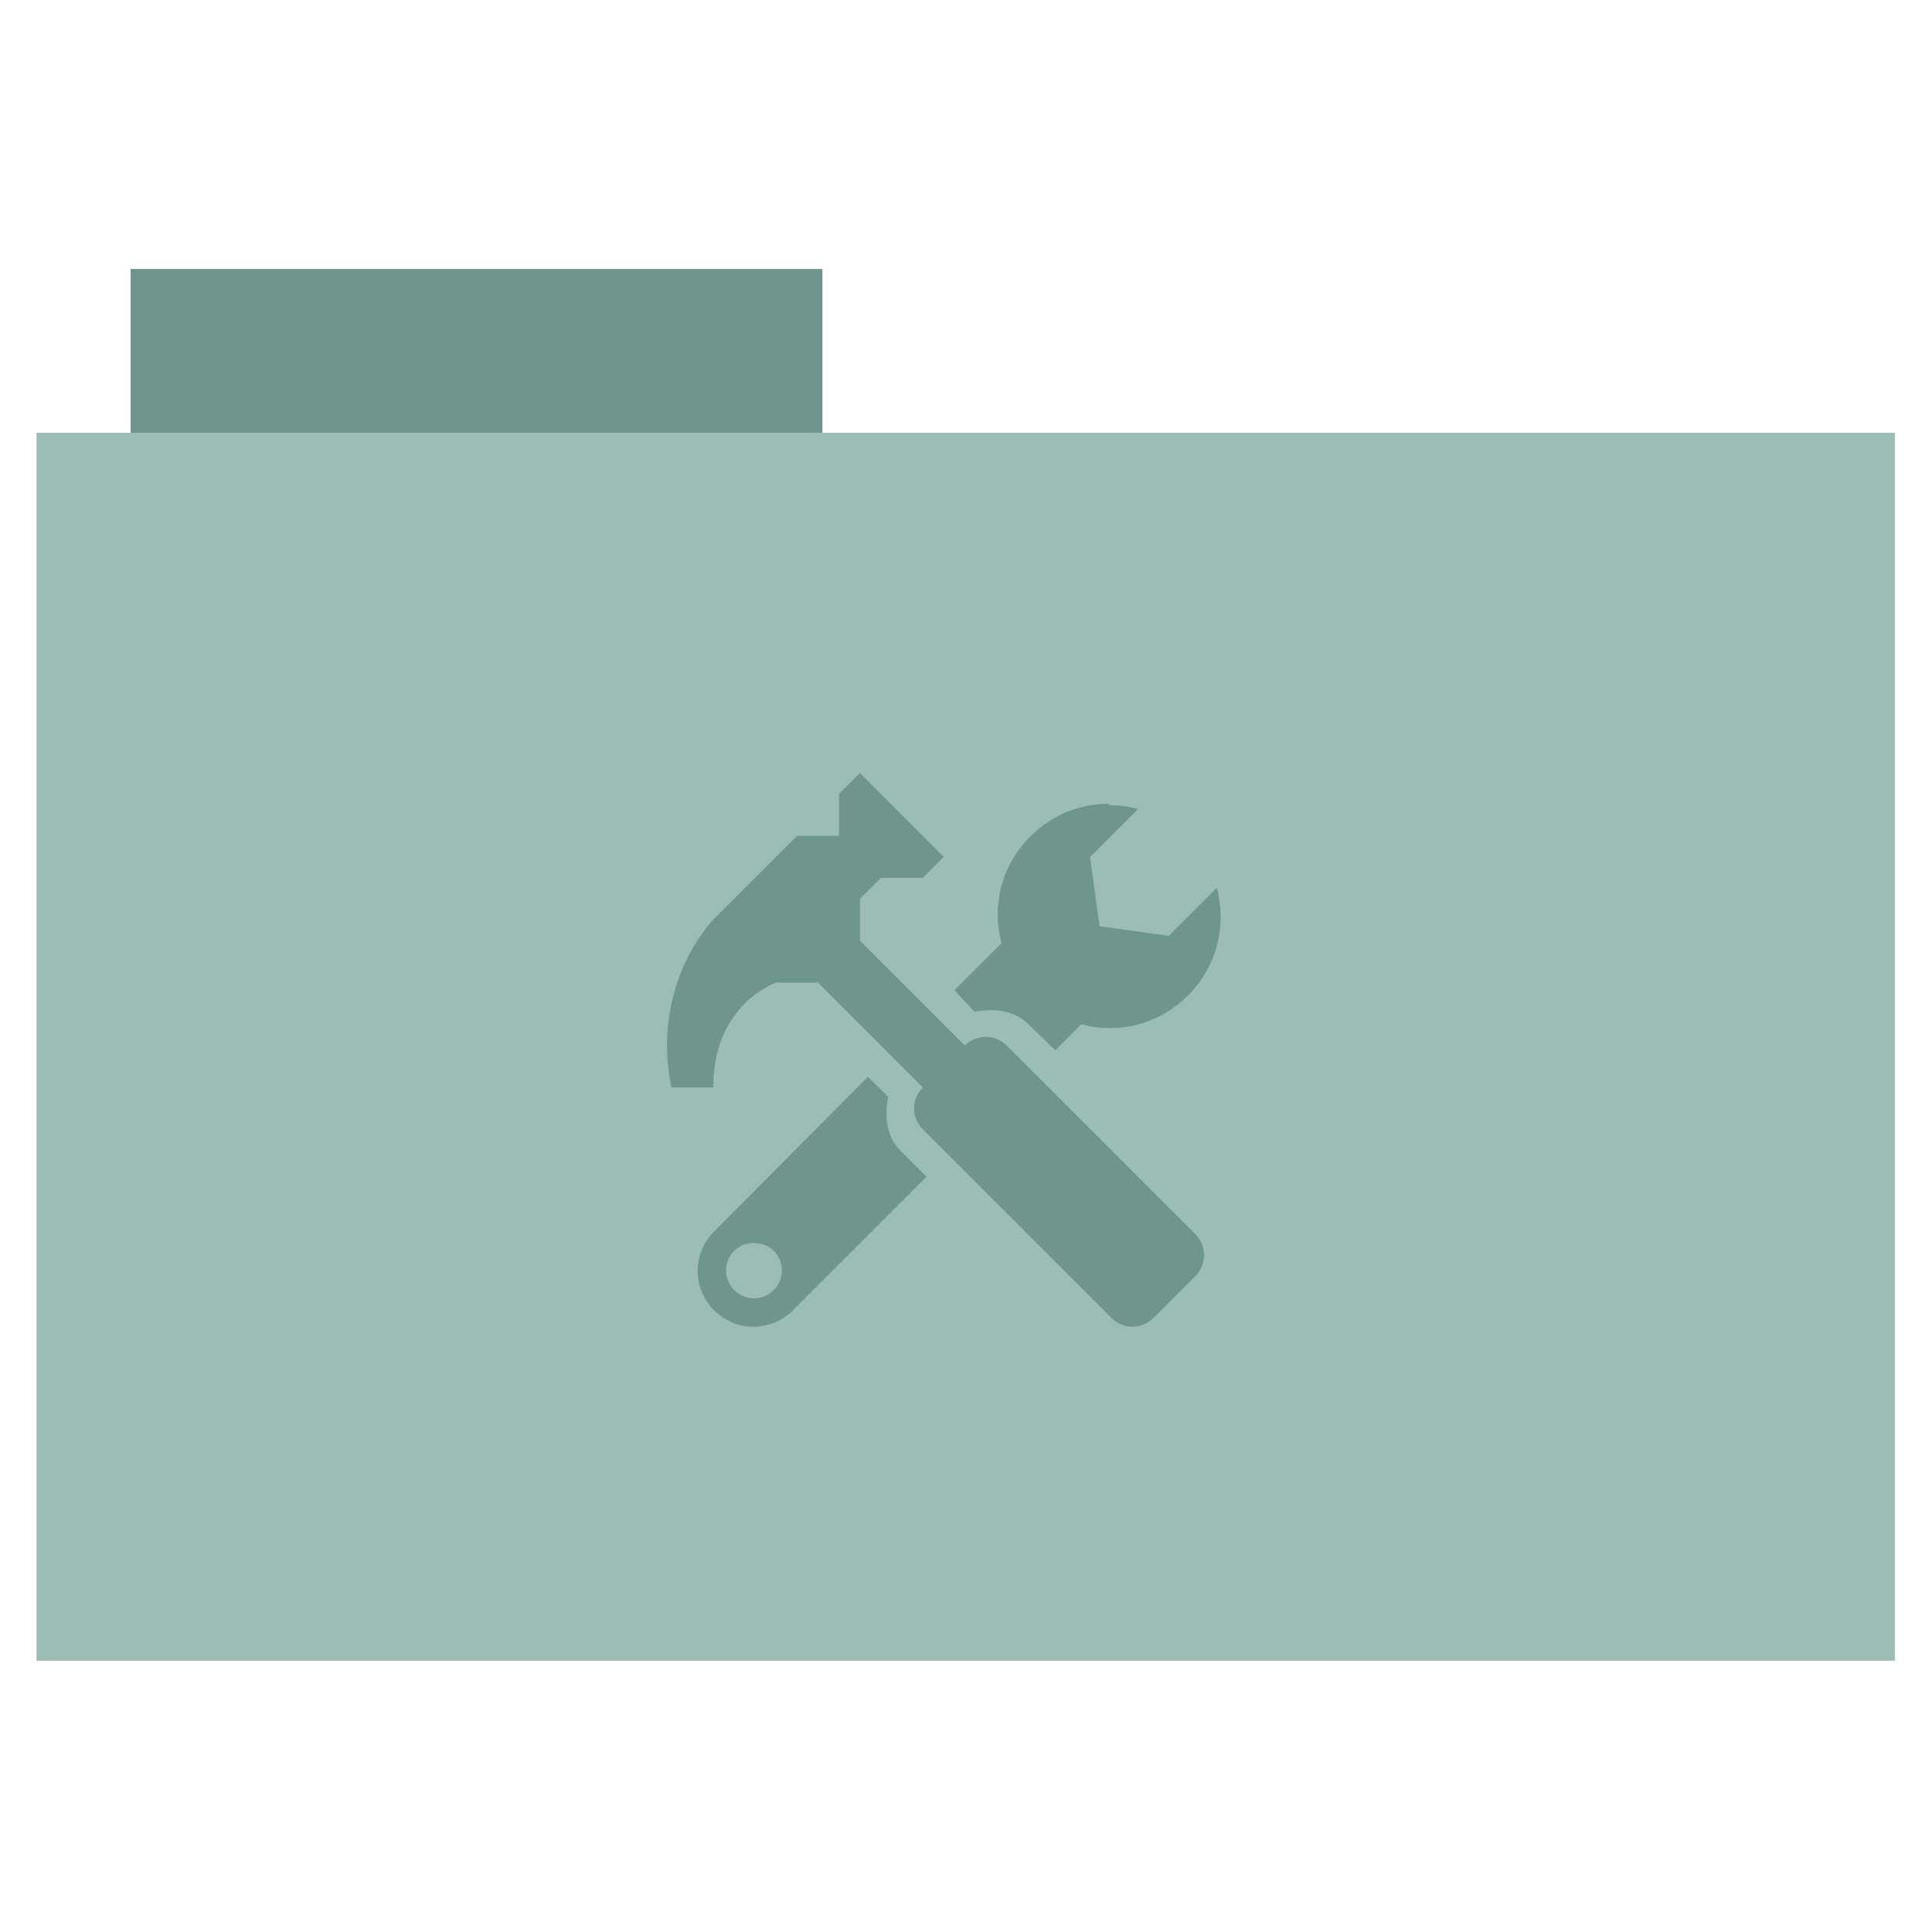
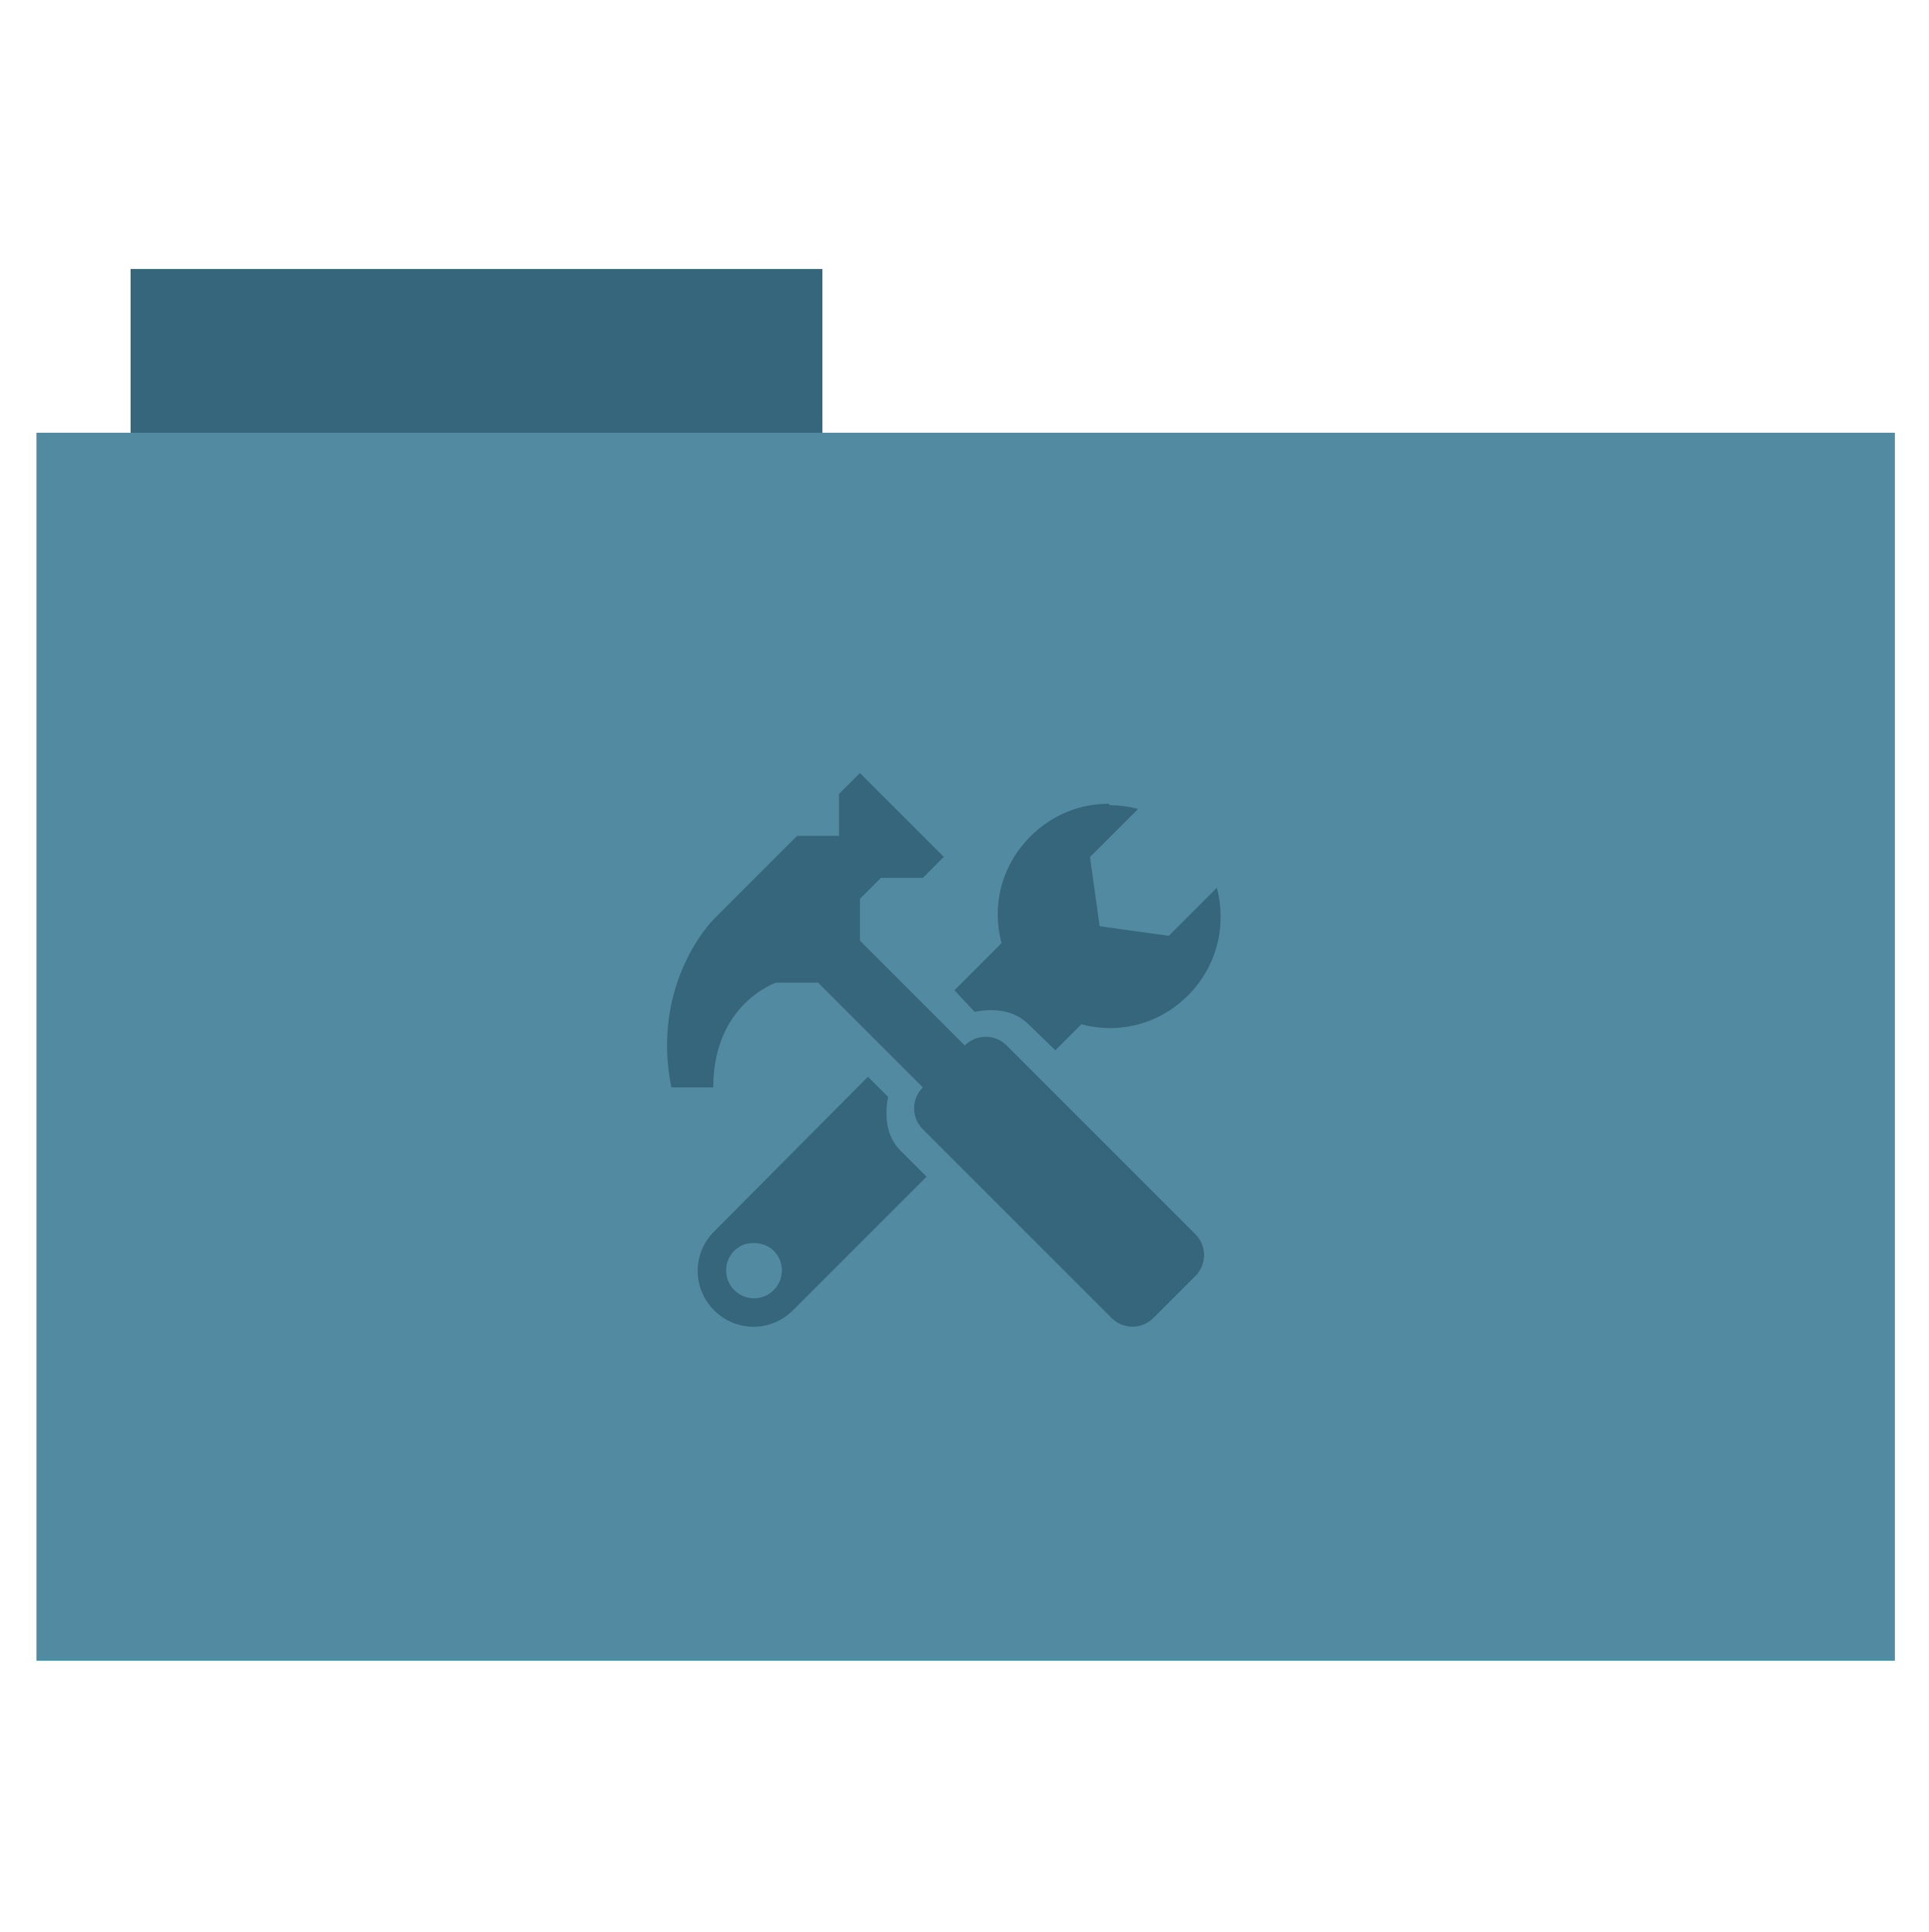
<svg xmlns="http://www.w3.org/2000/svg" id="svg2" version="1.1" width="512" height="513">
  <defs id="defs6" />
  <g id="g2995" transform="translate(0.9903772,-0.3057463)">
-     <rect y="71.733" x="33.693" height="44.561" width="183.68" id="rect2984" style="fill-opacity:1;fill:#6f968e;fill-rule:evenodd;stroke-opacity:0;stroke:#6f968e;stroke-width:0;stroke-linecap:butt;stroke-linejoin:miter;stroke-miterlimit:4;stroke-dasharray:none" />
-     <rect y="115.208" x="8.695" height="326.059" width="493.436" id="rect2982" style="fill:#9bbdb5;fill-rule:evenodd;stroke-opacity:1;stroke:#6f968e;stroke-width:0;stroke-linecap:butt;stroke-linejoin:miter;stroke-miterlimit:4;stroke-dasharray:none" />
+     <rect y="71.733" x="33.693" height="44.561" width="183.68" id="rect2984" style="fill-opacity:1;fill:#35667c;fill-rule:evenodd;stroke-opacity:0;stroke:#35667c;stroke-width:0;stroke-linecap:butt;stroke-linejoin:miter;stroke-miterlimit:4;stroke-dasharray:none" />
+     <rect y="115.208" x="8.695" height="326.059" width="493.436" id="rect2982" style="fill:#528aa2;fill-rule:evenodd;stroke-opacity:1;stroke:#35667c;stroke-width:0;stroke-linecap:butt;stroke-linejoin:miter;stroke-miterlimit:4;stroke-dasharray:none" />
  </g>
-   <g transform="matrix(8.166866,0,0,8.166866,160.7717,-8226.207)" id="layer1" style="fill-opacity:1;fill:#6f968e">
-     <path d="m 16.375,1033.4 c -0.931,-0.01 -1.849,0.35 -2.562,1.062 -0.951,0.951 -1.26,2.256 -0.938,3.469 l -1.531,1.531 0.656,0.7 c 0.621,-0.119 1.282,-0.061 1.75,0.406 l 0.875,0.844 0.844,-0.844 c 1.213,0.323 2.518,0.014 3.469,-0.938 0.951,-0.951 1.26,-2.287 0.938,-3.5 l -1.562,1.562 -2.25,-0.312 -0.312,-2.25 1.562,-1.562 c -0.303,-0.081 -0.627,-0.122 -0.938,-0.125 z m -7.844,8.875 -5,5.031 c -0.713,0.713 -0.713,1.85 0,2.562 0.713,0.713 1.85,0.713 2.562,0 l 4.344,-4.344 -0.844,-0.844 c -0.468,-0.468 -0.525,-1.129 -0.406,-1.75 l -0.656,-0.656 z m -3.719,5.406 c 0.233,0 0.479,0.072 0.656,0.25 0.355,0.355 0.355,0.926 0,1.281 -0.355,0.355 -0.926,0.355 -1.281,0 -0.355,-0.355 -0.355,-0.926 0,-1.281 0.178,-0.178 0.392,-0.25 0.625,-0.25 z" style="color:#6f968e;fill:#6f968e" id="rect3006" />
-     <path d="m 8.272,1032.4 2.726,2.726 -0.681,0.681 h -1.363 l -0.681,0.681 v 1.363 l 3.407,3.407 c 0.378,-0.378 0.985,-0.378 1.363,0 l 6.133,6.133 c 0.378,0.378 0.378,0.985 0,1.363 l -1.363,1.363 c -0.378,0.378 -0.985,0.378 -1.363,0 l -6.133,-6.133 c -0.378,-0.378 -0.378,-0.985 0,-1.363 l -3.407,-3.407 h -1.363 c 0,0 -2.044,0.681 -2.044,3.407 h -1.363 c -0.681,-3.407 1.363,-5.452 1.363,-5.452 l 2.726,-2.726 h 1.363 v -1.363 L 8.272,1032.4 z" style="color:#6f968e;fill:#6f968e" id="rect3020" />
+   <g transform="matrix(8.166866,0,0,8.166866,160.7717,-8226.207)" id="layer1" style="fill-opacity:1;fill:#35667c">
+     <path d="m 16.375,1033.4 c -0.931,-0.01 -1.849,0.35 -2.562,1.062 -0.951,0.951 -1.26,2.256 -0.938,3.469 l -1.531,1.531 0.656,0.7 c 0.621,-0.119 1.282,-0.061 1.75,0.406 l 0.875,0.844 0.844,-0.844 c 1.213,0.323 2.518,0.014 3.469,-0.938 0.951,-0.951 1.26,-2.287 0.938,-3.5 l -1.562,1.562 -2.25,-0.312 -0.312,-2.25 1.562,-1.562 c -0.303,-0.081 -0.627,-0.122 -0.938,-0.125 z m -7.844,8.875 -5,5.031 c -0.713,0.713 -0.713,1.85 0,2.562 0.713,0.713 1.85,0.713 2.562,0 l 4.344,-4.344 -0.844,-0.844 c -0.468,-0.468 -0.525,-1.129 -0.406,-1.75 l -0.656,-0.656 z m -3.719,5.406 c 0.233,0 0.479,0.072 0.656,0.25 0.355,0.355 0.355,0.926 0,1.281 -0.355,0.355 -0.926,0.355 -1.281,0 -0.355,-0.355 -0.355,-0.926 0,-1.281 0.178,-0.178 0.392,-0.25 0.625,-0.25 z" style="color:#35667c;fill:#35667c" id="rect3006" />
+     <path d="m 8.272,1032.4 2.726,2.726 -0.681,0.681 h -1.363 l -0.681,0.681 v 1.363 l 3.407,3.407 c 0.378,-0.378 0.985,-0.378 1.363,0 l 6.133,6.133 c 0.378,0.378 0.378,0.985 0,1.363 l -1.363,1.363 c -0.378,0.378 -0.985,0.378 -1.363,0 l -6.133,-6.133 c -0.378,-0.378 -0.378,-0.985 0,-1.363 l -3.407,-3.407 h -1.363 c 0,0 -2.044,0.681 -2.044,3.407 h -1.363 c -0.681,-3.407 1.363,-5.452 1.363,-5.452 l 2.726,-2.726 h 1.363 v -1.363 L 8.272,1032.4 z" style="color:#35667c;fill:#35667c" id="rect3020" />
  </g>
</svg>
